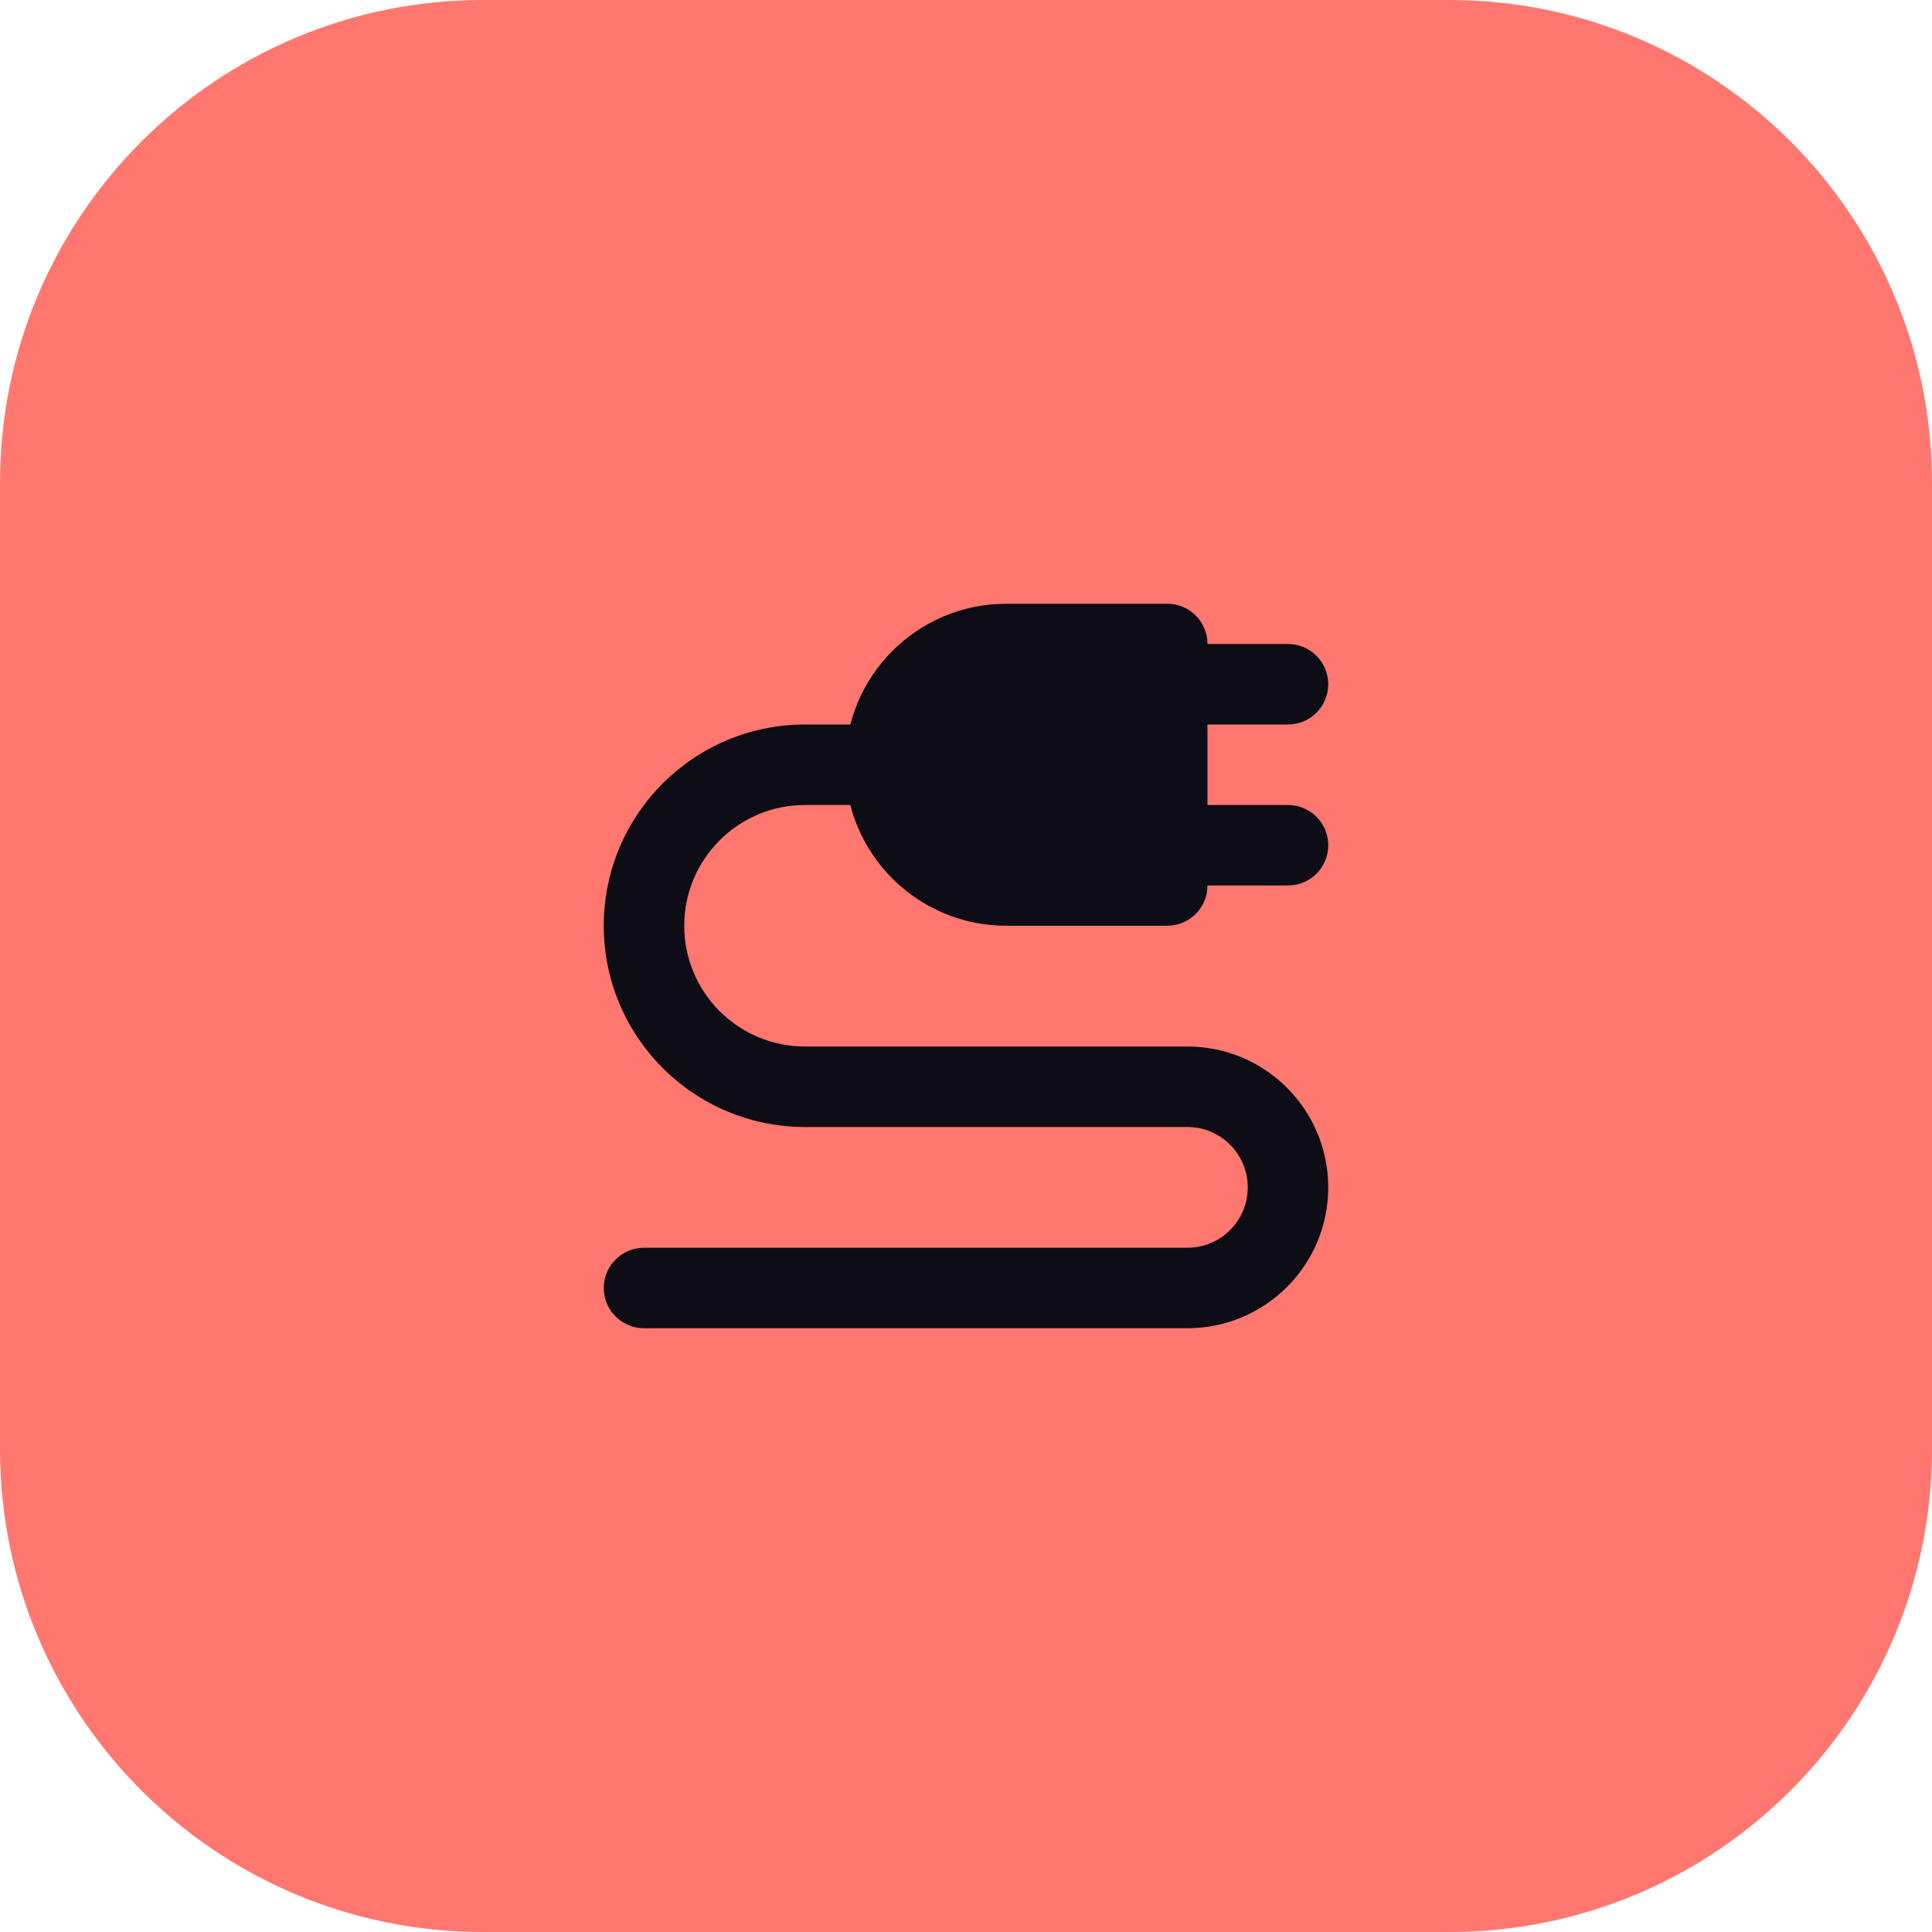
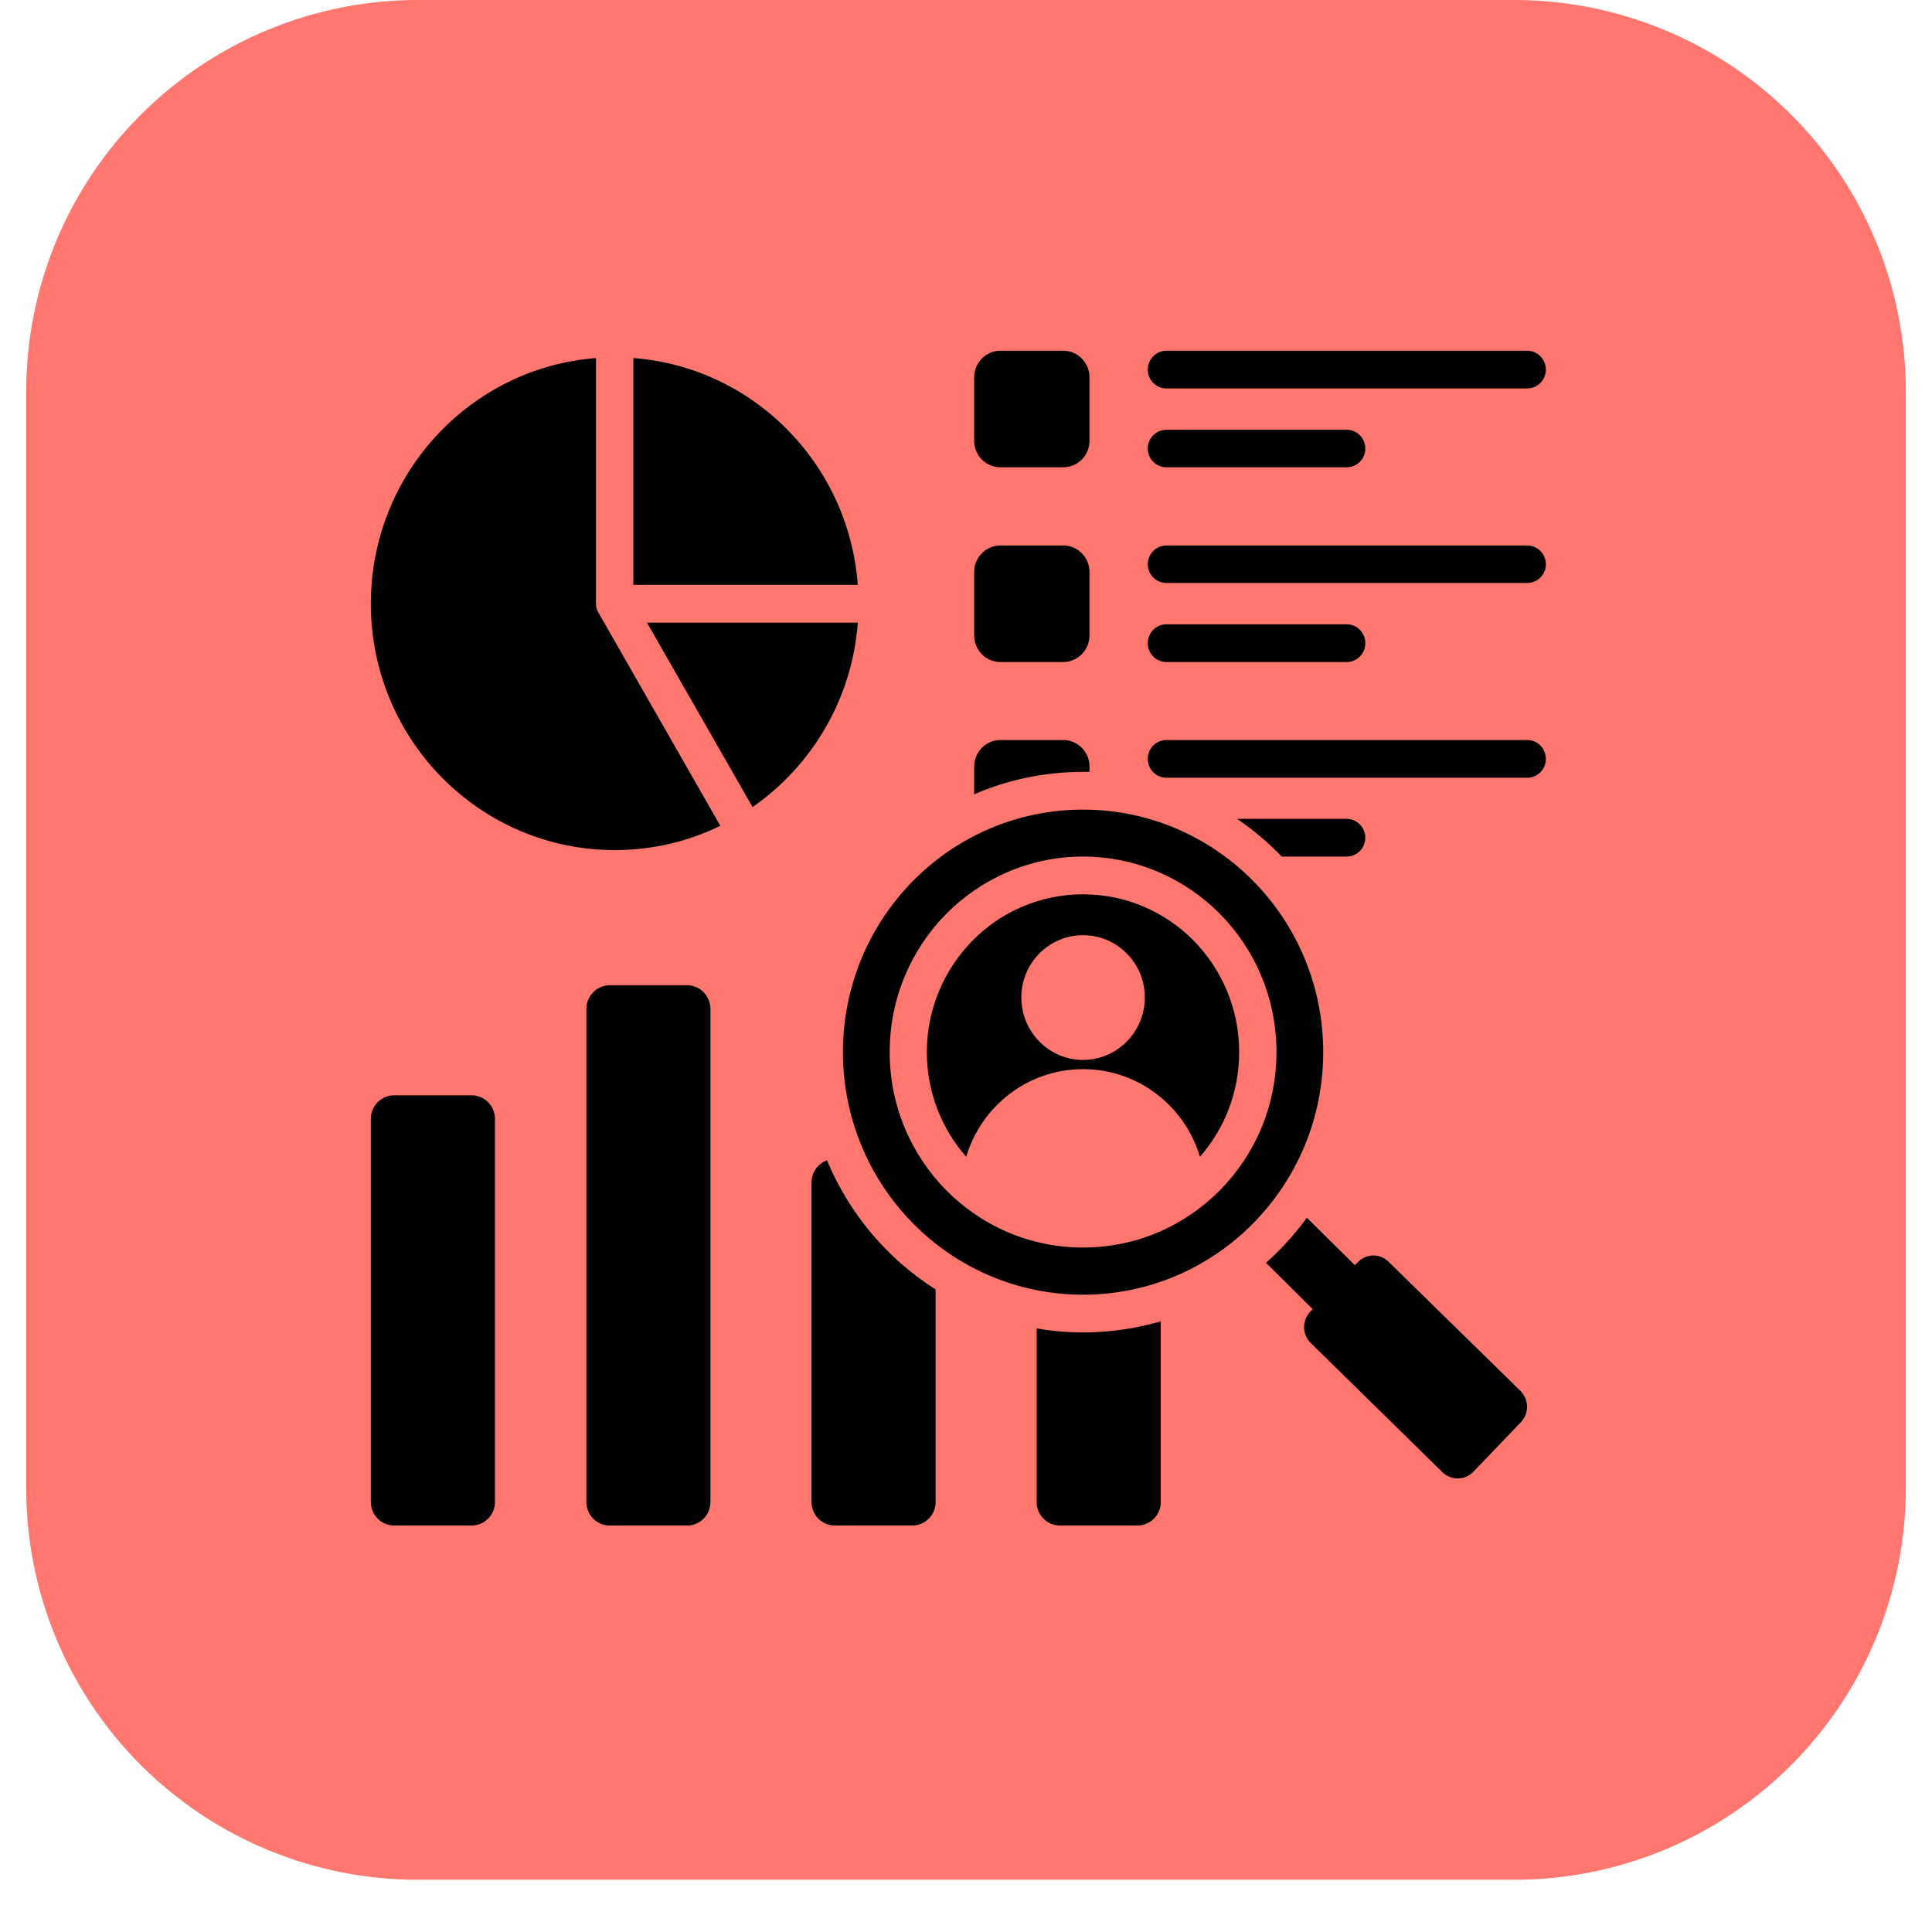
- <svg xmlns="http://www.w3.org/2000/svg" width="48" height="48" viewBox="0 0 48 48" fill="none">
-   <rect width="48" height="48" rx="12" fill="#FF776F" />
-   <path fill-rule="evenodd" clip-rule="evenodd" d="M31 29.5C31 28.672 30.328 28 29.5 28H20C17.239 28 15 25.761 15 23C15 20.239 17.239 18 20 18H23V20H20C18.343 20 17 21.343 17 23C17 24.657 18.343 26 20 26H29.5C31.433 26 33 27.567 33 29.5C33 31.433 31.433 33 29.5 33H16C15.448 33 15 32.552 15 32C15 31.448 15.448 31 16 31H29.5C30.328 31 31 30.328 31 29.5Z" fill="#0E0C15" />
-   <path d="M32 16H28V18H32C32.552 18 33 17.552 33 17C33 16.448 32.552 16 32 16Z" fill="#0E0C15" />
-   <path d="M32 20H28V22H32C32.552 22 33 21.552 33 21C33 20.448 32.552 20 32 20Z" fill="#0E0C15" />
-   <path d="M21 19C21 16.791 22.791 15 25 15H29C29.552 15 30 15.448 30 16V22C30 22.552 29.552 23 29 23H25C22.791 23 21 21.209 21 19Z" fill="#0E0C15" />
+ <svg xmlns="http://www.w3.org/2000/svg" width="48" zoomAndPan="magnify" viewBox="0 0 36 36" height="48" preserveAspectRatio="xMidYMid meet" version="1.0">
+   <defs>
+     <clipPath id="b62b7b2956">
+       <path d="M 0.488 0 L 35.512 0 L 35.512 35.027 L 0.488 35.027 Z M 0.488 0 " clip-rule="nonzero" />
+     </clipPath>
+     <clipPath id="a82600b6df">
+       <path d="M 7.785 0 L 28.215 0 C 30.152 0 32.008 0.77 33.375 2.137 C 34.746 3.504 35.512 5.363 35.512 7.297 L 35.512 27.73 C 35.512 29.664 34.746 31.52 33.375 32.891 C 32.008 34.258 30.152 35.027 28.215 35.027 L 7.785 35.027 C 5.848 35.027 3.992 34.258 2.625 32.891 C 1.254 31.52 0.488 29.664 0.488 27.73 L 0.488 7.297 C 0.488 5.363 1.254 3.504 2.625 2.137 C 3.992 0.77 5.848 0 7.785 0 Z M 7.785 0 " clip-rule="nonzero" />
+     </clipPath>
+     <clipPath id="580a01d9b8">
+       <path d="M 6.91 6.535 L 28.805 6.535 L 28.805 28.426 L 6.91 28.426 Z M 6.91 6.535 " clip-rule="nonzero" />
+     </clipPath>
+   </defs>
+   <g clip-path="url(#b62b7b2956)">
+     <g clip-path="url(#a82600b6df)">
+       <path fill="#ff776f" d="M 0.488 0 L 35.512 0 L 35.512 35.027 L 0.488 35.027 Z M 0.488 0 " fill-opacity="1" fill-rule="nonzero" />
+     </g>
+   </g>
+   <g clip-path="url(#580a01d9b8)">
+     <path fill="#000000" d="M 20.18 15.086 C 22.652 15.086 24.656 17.109 24.656 19.605 C 24.656 22.102 22.652 24.125 20.18 24.125 C 17.711 24.125 15.707 22.102 15.707 19.605 C 15.707 17.109 17.711 15.086 20.18 15.086 Z M 23.59 23.531 L 24.461 24.395 L 24.414 24.441 C 24.258 24.605 24.262 24.867 24.422 25.023 L 26.879 27.434 C 27.039 27.59 27.297 27.586 27.453 27.426 L 28.34 26.5 C 28.496 26.34 28.492 26.078 28.332 25.918 L 25.875 23.512 C 25.715 23.352 25.457 23.355 25.301 23.52 L 25.246 23.574 L 24.352 22.691 C 24.129 22.996 23.871 23.281 23.59 23.531 Z M 11.105 6.672 C 8.762 6.852 6.91 8.832 6.91 11.25 C 6.91 13.785 8.945 15.84 11.453 15.84 C 12.16 15.84 12.828 15.68 13.422 15.387 L 11.168 11.445 C 11.129 11.391 11.105 11.32 11.105 11.25 Z M 21.629 24.621 L 21.629 27.988 C 21.629 28.23 21.434 28.426 21.195 28.426 C 20.711 28.426 20.23 28.426 19.75 28.426 C 19.512 28.426 19.316 28.23 19.316 27.988 L 19.316 24.754 C 19.598 24.801 19.887 24.828 20.18 24.828 C 20.684 24.828 21.168 24.754 21.629 24.621 Z M 21.734 8.707 C 21.543 8.707 21.387 8.551 21.387 8.359 C 21.387 8.164 21.543 8.008 21.734 8.008 L 25.094 8.008 C 25.285 8.008 25.441 8.164 25.441 8.359 C 25.441 8.551 25.285 8.707 25.094 8.707 Z M 18.641 13.789 L 19.812 13.789 C 20.082 13.789 20.301 14.012 20.301 14.281 L 20.301 14.383 C 20.262 14.383 20.223 14.383 20.18 14.383 C 19.461 14.383 18.773 14.531 18.152 14.801 L 18.152 14.281 C 18.152 14.012 18.371 13.789 18.641 13.789 Z M 23.051 15.258 C 23.352 15.465 23.633 15.699 23.883 15.961 L 25.094 15.961 C 25.285 15.961 25.441 15.805 25.441 15.609 C 25.441 15.418 25.285 15.258 25.094 15.258 Z M 21.734 14.492 C 21.543 14.492 21.387 14.336 21.387 14.141 C 21.387 13.945 21.543 13.789 21.734 13.789 L 28.457 13.789 C 28.648 13.789 28.805 13.945 28.805 14.141 C 28.805 14.336 28.648 14.492 28.457 14.492 Z M 18.641 10.164 L 19.812 10.164 C 20.082 10.164 20.301 10.387 20.301 10.656 L 20.301 11.84 C 20.301 12.113 20.082 12.336 19.812 12.336 L 18.641 12.336 C 18.371 12.336 18.152 12.113 18.152 11.84 L 18.152 10.656 C 18.152 10.387 18.371 10.164 18.641 10.164 Z M 21.734 12.336 C 21.543 12.336 21.387 12.18 21.387 11.984 C 21.387 11.789 21.543 11.633 21.734 11.633 L 25.094 11.633 C 25.285 11.633 25.441 11.789 25.441 11.984 C 25.441 12.18 25.285 12.336 25.094 12.336 Z M 21.734 10.863 C 21.543 10.863 21.387 10.707 21.387 10.516 C 21.387 10.32 21.543 10.164 21.734 10.164 L 28.457 10.164 C 28.648 10.164 28.805 10.32 28.805 10.516 C 28.805 10.707 28.648 10.863 28.457 10.863 Z M 18.641 6.535 L 19.812 6.535 C 20.082 6.535 20.301 6.758 20.301 7.031 L 20.301 8.215 C 20.301 8.488 20.082 8.707 19.812 8.707 L 18.641 8.707 C 18.371 8.707 18.152 8.488 18.152 8.215 L 18.152 7.031 C 18.152 6.758 18.371 6.535 18.641 6.535 Z M 21.734 7.238 C 21.543 7.238 21.387 7.082 21.387 6.887 C 21.387 6.695 21.543 6.535 21.734 6.535 L 28.457 6.535 C 28.648 6.535 28.805 6.695 28.805 6.887 C 28.805 7.082 28.648 7.238 28.457 7.238 Z M 17.434 24.027 C 16.535 23.457 15.824 22.617 15.41 21.621 C 15.242 21.68 15.121 21.844 15.121 22.035 C 15.121 24.02 15.121 26.004 15.121 27.988 C 15.121 28.23 15.316 28.426 15.555 28.426 C 16.035 28.426 16.516 28.426 17 28.426 C 17.238 28.426 17.434 28.23 17.434 27.988 Z M 11.359 18.359 C 11.84 18.359 12.32 18.359 12.805 18.359 C 13.043 18.359 13.238 18.559 13.238 18.801 C 13.238 21.863 13.238 24.926 13.238 27.988 C 13.238 28.23 13.043 28.426 12.805 28.426 C 12.32 28.426 11.84 28.426 11.359 28.426 C 11.121 28.426 10.926 28.23 10.926 27.988 C 10.926 24.926 10.926 21.863 10.926 18.801 C 10.926 18.559 11.121 18.359 11.359 18.359 Z M 7.344 20.41 C 7.828 20.41 8.309 20.41 8.789 20.41 C 9.027 20.41 9.223 20.605 9.223 20.848 C 9.223 23.227 9.223 25.609 9.223 27.988 C 9.223 28.23 9.027 28.426 8.789 28.426 C 8.309 28.426 7.828 28.426 7.344 28.426 C 7.105 28.426 6.91 28.23 6.91 27.988 C 6.91 25.609 6.91 23.227 6.91 20.848 C 6.91 20.605 7.105 20.41 7.344 20.41 Z M 14.023 15.039 L 12.055 11.602 L 15.984 11.602 C 15.879 13.027 15.125 14.273 14.023 15.039 Z M 15.984 10.898 L 11.801 10.898 L 11.801 6.672 C 14.035 6.84 15.816 8.641 15.984 10.898 Z M 20.18 16.664 C 19.379 16.664 18.648 16.992 18.125 17.523 C 17.598 18.059 17.27 18.793 17.27 19.605 C 17.27 20.352 17.547 21.035 18.004 21.555 C 18.285 20.609 19.156 19.922 20.18 19.922 C 21.207 19.922 22.078 20.609 22.359 21.555 C 22.816 21.035 23.09 20.352 23.09 19.605 C 23.09 18.793 22.766 18.059 22.238 17.523 C 21.711 16.992 20.984 16.664 20.18 16.664 Z M 20.18 17.426 C 19.547 17.426 19.031 17.945 19.031 18.586 C 19.031 19.227 19.547 19.75 20.18 19.75 C 20.816 19.75 21.332 19.227 21.332 18.586 C 21.332 17.945 20.816 17.426 20.18 17.426 Z M 17.633 17.027 C 16.98 17.688 16.578 18.598 16.578 19.605 C 16.578 20.609 16.98 21.52 17.633 22.18 C 18.285 22.84 19.188 23.246 20.18 23.246 C 21.176 23.246 22.078 22.84 22.73 22.18 C 23.383 21.52 23.785 20.609 23.785 19.605 C 23.785 18.598 23.383 17.688 22.73 17.027 C 22.078 16.371 21.176 15.961 20.18 15.961 C 19.188 15.961 18.285 16.371 17.633 17.027 Z M 17.633 17.027 " fill-opacity="1" fill-rule="evenodd" />
+   </g>
</svg>
